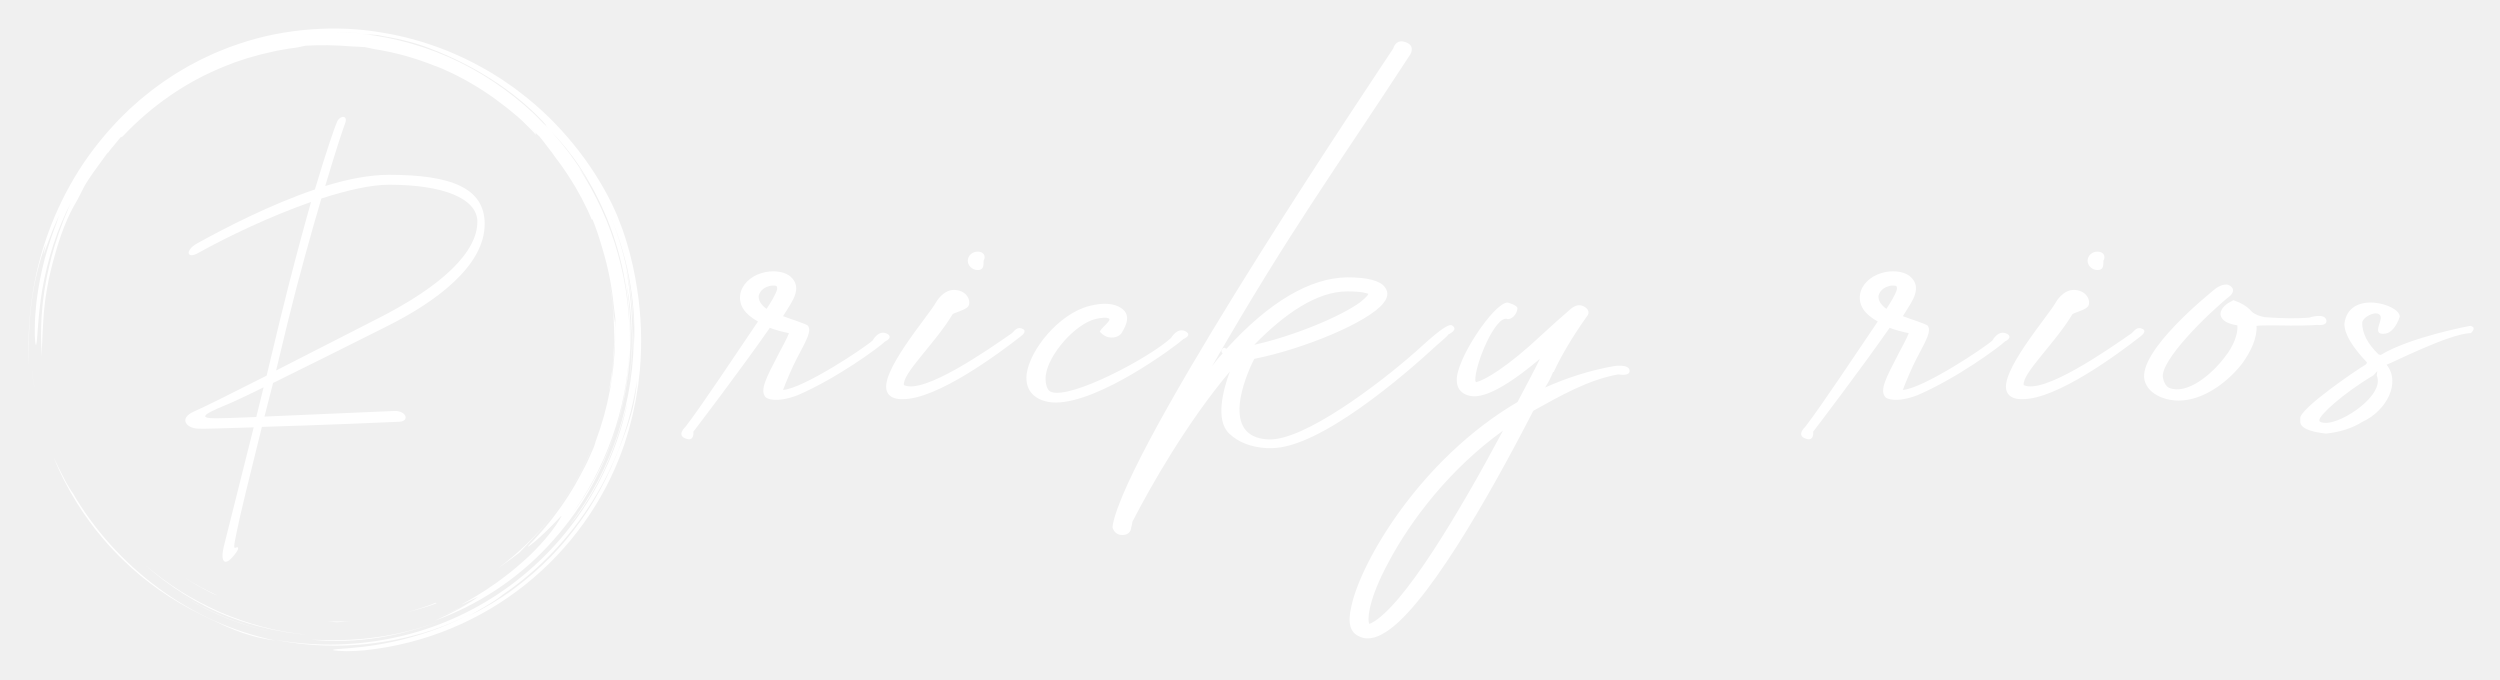
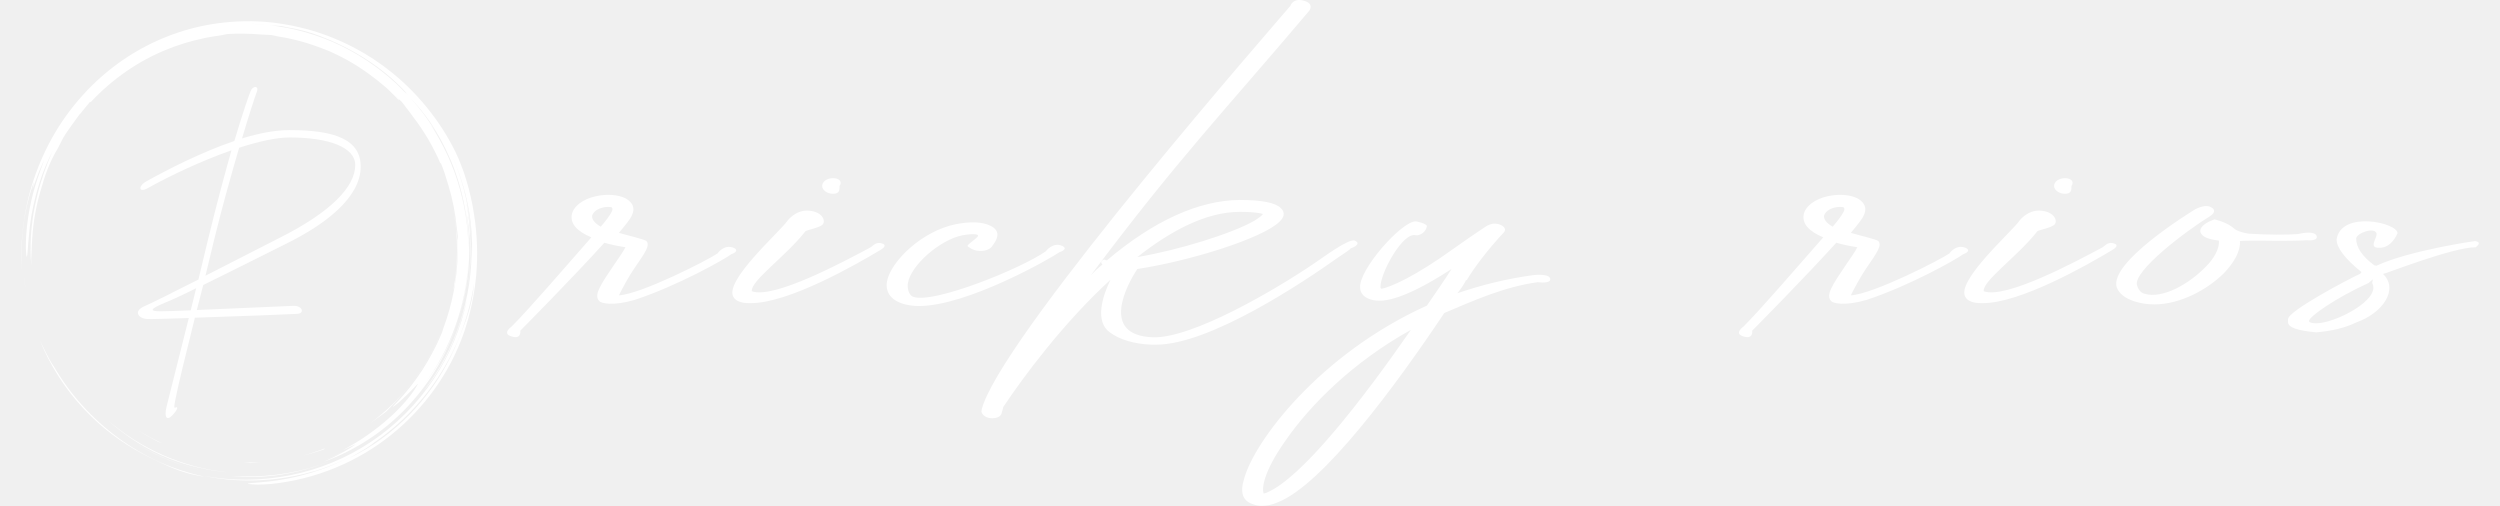
- <svg xmlns="http://www.w3.org/2000/svg" version="1.1" width="1600mm" height="435.012mm" viewBox="0 0 6047.244 1644.138" id="svg896">
+ <svg xmlns="http://www.w3.org/2000/svg" version="1.1" width="2150mm" height="435.012mm" viewBox="0 0 8125.984 1644.138" id="svg896">
  <defs id="defs900" />
  <g transform="matrix(6.896552,0,0,6.896552,68.96552,68.96552)" id="g894">
    <defs id="SvgjsDefs19525">
      <linearGradient id="SvgjsLinearGradient19532">
        <stop id="SvgjsStop19533" stop-color="#8f5e25" offset="0" />
        <stop id="SvgjsStop19534" stop-color="#fbf4a1" offset="0.5" />
        <stop id="SvgjsStop19535" stop-color="#8f5e25" offset="1" />
      </linearGradient>
      <linearGradient id="SvgjsLinearGradient19536">
        <stop id="SvgjsStop19537" stop-color="#b88746" offset="0" />
        <stop id="SvgjsStop19538" stop-color="#fdf5a6" offset="1" />
      </linearGradient>
      <linearGradient id="SvgjsLinearGradient19539">
        <stop id="SvgjsStop19540" stop-color="#b88746" offset="0" />
        <stop id="SvgjsStop19541" stop-color="#fdf5a6" offset="1" />
      </linearGradient>
    </defs>
    <g id="SvgjsG19526" featureKey="symbolGroupContainer" transform="matrix(1.155072,0,0,1.155072,4.0372254e-4,1.9924506e-4)" fill="#ffffff">
      <path d="m 17.914,148.907 z m 4.743,6.033 a 90.586,90.586 0 0 0 5.861,6.251 c 6.914,6.805 15.159,12.525 24.004,16.851 3.259,1.526 6.265,3.107 9.787,4.468 0.88,0.338 1.779,0.7 2.724,1.026 0.953,0.302 1.941,0.604 2.974,0.903 1.027,0.321 2.122,0.549 3.267,0.786 1.146,0.23 2.336,0.493 3.614,0.624 a 91.24,91.24 0 0 1 -18.434,-5.99 93.833,93.833 0 0 1 -16.873,-9.842 c -10.548,-7.727 -19.57,-17.648 -26.16,-28.989 -0.272,-0.339 -0.685,-0.985 -1.18,-1.808 l -0.796,-1.348 -0.803,-1.551 c -0.534,-1.076 -1.149,-2.168 -1.62,-3.226 a 71.281,71.281 0 0 0 -1.326,-2.748 c 2.048,5.101 4.412,9.563 7.059,13.806 a 93.473,93.473 0 0 0 3.869,5.697 c -0.192,-0.259 -0.392,-0.511 -0.583,-0.771 a 95.012,95.012 0 0 0 4.6,5.841 z m -4.618,-5.862 -0.125,-0.17 z M 1.335,106.042 0.852,102.167 c 0.256,2.365 0.553,5.008 1.096,7.654 l -0.327,-1.879 a 23.961,23.961 0 0 1 -0.286,-1.9 z m 84.477,79.533 c 6.652,0.673 13.628,0.472 20.461,-0.609 6.837,-1.077 13.524,-2.987 19.741,-5.449 -11.45,4.503 -23.602,6.506 -35.49,6.171 -1.591,-0.025 -3.159,0 -4.712,-0.113 z" id="path879" />
      <path d="m 46.426,171.967 -0.259,-0.165 c 0.087,0.055 0.172,0.111 0.259,0.165 z m -0.259,-0.165 z m -2.514,-1.667 z m 12.424,7.149 A 83.837,83.837 0 0 0 73.2,183.1 c -9.688,-2.21 -18.805,-6.109 -26.774,-11.133 3.06,1.947 6.277,3.749 9.651,5.317 z m 120.925,-70.19 c 0.098,-1.58 0.296,-3.238 0.346,-4.027 0.594,-5.071 0.77,-9.401 0.745,-13.745 -0.11,-0.783 -0.425,-2.25 -0.55,-3.918 -0.153,-1.672 -0.378,-3.309 -0.568,-4.924 -0.289,-1.601 -0.538,-3.186 -0.854,-4.74 2.275,11.617 2.237,23.279 0.144,34.282 a 94.97,94.97 0 0 1 0.737,-2.928 z" id="path881" />
      <path d="m 0.887,83.482 c 0.848,-6.9 2.653,-13.626 4.37,-18.107 l -0.695,3.28 c 0.429,-0.961 1.122,-3.194 2.067,-5.557 l 0.682,-1.802 0.753,-1.747 c 0.5,-1.131 0.92,-2.203 1.363,-3.025 C 9.124,57.295 8.832,58.126 8.48,58.96 8.135,59.797 7.748,60.647 7.379,61.502 L 8.893,58.093 A 111.863,111.863 0 0 0 4.954,69.8 c -1.133,4.352 -2.029,8.926 -2.511,13.032 -0.14,1.024 -0.189,2.024 -0.28,2.978 -0.067,0.954 -0.183,1.864 -0.192,2.724 -0.042,1.719 -0.1,3.224 -0.071,4.428 0.105,2.409 0.25,3.61 0.459,2.939 0.411,-1.333 0.403,-8.188 1.837,-16.767 0.767,-4.276 1.868,-8.966 3.362,-13.561 1.483,-4.599 3.427,-9.058 5.44,-12.992 l -0.592,1.292 -0.545,1.331 -1.116,2.691 -1.024,2.78 L 9.2,62.077 C 9.047,62.553 8.892,63.031 8.739,63.511 7.419,67.318 6.432,71.327 5.572,75.368 L 5.013,78.42 C 4.808,79.434 4.721,80.466 4.569,81.487 4.251,83.528 4.135,85.584 3.958,87.616 3.759,91.69 3.719,95.714 4.088,99.562 4.073,98.648 4.058,97.836 4.071,97.05 l 0.115,-2.355 c 0.048,-0.809 0.039,-1.667 0.115,-2.65 0.07,-0.983 0.134,-2.091 0.19,-3.402 0.391,-6.608 1.572,-13.15 3.408,-19.481 1.75,-6.358 3.814,-11.957 6.889,-17.03 l 0.801,-1.526 c 0.542,-1.024 0.993,-2.034 1.566,-3.064 0.653,-1.13 1.278,-1.976 1.784,-2.751 0.521,-0.767 0.963,-1.441 1.469,-2.095 l 3.682,-5.082 c 0.075,-0.009 -0.022,0.185 -0.2,0.473 a 28.962,28.962 0 0 1 1.959,-2.49 c 0.755,-0.875 1.488,-1.803 2.109,-2.569 0.146,-0.007 0.288,-0.011 0.623,-0.251 8.65,-9.197 19.295,-16.692 31.291,-21.417 l 2.667,-1.039 2.7,-0.899 1.343,-0.448 1.36,-0.38 2.71,-0.753 C 72.202,7.468 73.772,7.09 75.373,6.75 L 77.81,6.324 c 0.819,-0.141 1.642,-0.3 2.484,-0.378 1.674,-0.201 3.134,-0.625 3.921,-0.729 4.369,-0.249 8.73,-0.199 13.849,0.216 0.397,0.007 1.015,0.043 1.732,0.082 0.717,0.041 1.537,0.061 2.332,0.134 0.932,0.21 1.927,0.418 2.971,0.621 6.369,0.988 12.527,2.754 18.386,5.103 l -0.007,-0.028 2.244,0.894 2.29,1.058 c 1.571,0.684 3.11,1.559 4.7,2.383 0.798,0.407 1.554,0.904 2.338,1.354 0.77,0.474 1.576,0.894 2.32,1.412 1.508,1.002 3.037,1.961 4.446,3.032 a 99.912,99.912 0 0 1 6.6,5.198 c 0.046,0.042 0.094,0.081 0.14,0.122 l 0.042,0.038 1.457,1.322 1.394,1.391 1.395,1.392 c 0.462,0.467 0.89,0.967 1.337,1.449 -0.216,-0.35 -0.208,-0.491 -0.2,-0.63 -0.689,-0.66 -1.504,-1.441 -2.309,-2.21 1.343,1.222 2.515,2.327 3.477,3.229 0.371,0.474 0.776,0.94 1.16,1.449 l 1.186,1.566 1.261,1.629 1.255,1.752 c 2.226,2.838 4.191,5.874 6.057,8.97 0.864,1.588 1.817,3.131 2.586,4.774 l 1.213,2.436 1.092,2.497 c 0.314,0.533 0.192,0.022 0.231,-0.068 1.225,2.962 2.21,6.042 3.102,9.146 a 88.212,88.212 0 0 1 3.408,17.211 c 0.225,1.378 0.321,2.772 0.52,4.153 l -0.123,2.924 c -0.001,1.103 0.057,2.206 0.01,3.311 l -0.128,3.326 c -0.016,0.75 -0.124,1.569 -0.187,2.459 -0.084,0.888 -0.128,1.846 -0.256,2.856 l -0.412,3.192 c -0.132,1.119 -0.387,2.269 -0.583,3.471 a 90.635,90.635 0 0 1 -4.312,15.482 c -0.242,0.826 -0.427,1.486 -0.592,1.855 -0.627,1.501 -1.296,2.954 -1.942,4.385 -0.723,1.394 -1.386,2.788 -2.127,4.108 a 86.09,86.09 0 0 1 -7.949,12.379 c -0.336,0.439 -0.649,0.885 -0.987,1.297 l -0.998,1.206 c -0.66,0.779 -1.25,1.558 -1.876,2.234 -1.251,1.352 -2.301,2.606 -3.286,3.549 -1.128,1.178 -1.027,1.233 -0.246,0.665 a 35.07,35.07 0 0 0 1.608,-1.262 l 2.122,-1.914 c 0.776,-0.677 1.519,-1.441 2.235,-2.161 0.708,-0.725 1.416,-1.386 1.962,-1.984 1.101,-1.191 1.824,-1.926 1.67,-1.599 -1.777,3.345 -5.013,7.471 -9.743,12.035 -2.413,2.227 -5.128,4.647 -8.339,6.98 -1.566,1.221 -3.307,2.338 -5.082,3.558 -1.834,1.123 -3.708,2.353 -5.757,3.445 -4.484,2.442 3.365,-1.475 3.577,-1.512 a 22.87,22.87 0 0 1 -2.377,1.64 c -1.478,0.786 -2.943,1.597 -4.474,2.273 -0.895,0.411 -1.774,0.855 -2.679,1.239 l -2.729,1.122 1.444,-0.568 c 2.952,-1.173 5.711,-2.555 8.202,-3.922 -0.936,0.566 -1.96,1.221 -3.082,1.812 -1.203,0.622 -2.448,1.302 -3.697,1.909 l -3.625,1.686 c 12.968,-4.711 24.885,-12.507 34.319,-22.67 4.723,-5.066 8.935,-10.631 12.369,-16.651 a 93.904,93.904 0 0 0 8.288,-18.999 c -3.154,9.93 -8.071,19.052 -13.981,26.765 10.744,-14.507 17.15,-32.293 17.999,-50.636 -10e-4,1.011 -0.101,2.018 -0.168,3.025 -0.083,1.007 -0.123,2.018 -0.241,3.022 -0.257,2.005 -0.441,4.021 -0.827,6.009 -0.624,4 -1.636,7.931 -2.782,11.815 2.262,-7.021 3.613,-14.424 4.145,-21.869 0.554,-7.451 0.092,-14.947 -1.057,-22.211 1.974,9.622 2.301,20.524 0.619,31.298 1.182,-6.949 1.482,-14.112 1.028,-21.214 -0.102,-2.713 -0.422,-5.407 -0.685,-7.901 -0.377,-2.476 -0.662,-4.762 -1.027,-6.611 1.445,6.826 2.015,12.648 2.293,18.136 -0.267,-11.977 -2.748,-24.112 -7.62,-35.511 2.659,6.191 4.842,12.851 6.175,19.698 1.34,6.84 1.897,13.838 1.58,20.57 -0.015,-0.788 0.018,-1.575 -0.028,-2.366 l -0.107,-2.391 c 0.287,10.85 -1.384,21.604 -4.696,31.717 -1.662,5.056 -3.715,9.969 -6.2,14.644 a 95.521,95.521 0 0 1 -8.56,13.316 c 3.673,-4.29 7.551,-10.354 10.646,-17.015 3.081,-6.675 5.368,-13.894 6.941,-20.199 -2.314,11.322 -6.907,22.494 -13.571,32.471 -6.646,9.985 -15.351,18.764 -25.423,25.502 -10.06,6.759 -21.474,11.437 -33.187,13.748 a 94.608,94.608 0 0 1 -17.657,1.809 94.462,94.462 0 0 1 -17.361,-1.515 l 3.005,0.571 c 1.002,0.19 2.018,0.295 3.026,0.445 2.016,0.324 4.055,0.446 6.087,0.633 4.073,0.229 8.168,0.306 12.25,-0.005 4.089,-0.217 8.152,-0.827 12.196,-1.572 2.006,-0.456 4.036,-0.829 6.017,-1.414 0.994,-0.278 2,-0.521 2.987,-0.83 l 2.955,-0.958 c -1.492,0.462 -3.062,1.074 -4.739,1.523 l -2.101,0.618 a 91.772,91.772 0 0 0 12.91,-4.496 89.46,89.46 0 0 0 5.651,-2.705 96.653,96.653 0 0 1 -10.714,4.872 98.407,98.407 0 0 1 -21.66,5.382 c -1.11,0.176 -2.122,0.231 -3.029,0.326 l -2.428,0.24 c -1.429,0.113 -2.484,0.164 -3.222,0.245 -1.477,0.147 -1.687,0.284 -1.099,0.397 0.587,0.113 1.971,0.203 3.673,0.251 1.697,-0.01 3.71,-0.101 5.541,-0.268 18.397,-1.887 35.288,-9.107 48.824,-19.916 13.545,-10.811 23.919,-25.172 29.701,-41.467 0.363,-0.946 0.642,-1.922 0.944,-2.89 0.293,-0.971 0.617,-1.932 0.882,-2.912 0.491,-1.97 1.072,-3.917 1.448,-5.917 l 0.619,-2.985 0.487,-3.012 0.241,-1.507 0.172,-1.517 0.342,-3.034 c 0.698,-8.114 0.422,-16.315 -0.812,-24.363 -0.66,-4.554 -1.82,-9.961 -3.315,-14.777 l -1.15,-3.484 c -0.4,-1.107 -0.825,-2.151 -1.203,-3.133 l -0.557,-1.415 -0.571,-1.271 -0.981,-2.124 C 173.929,46.728 169.991,40.663 165.381,35.022 160.776,29.379 155.485,24.154 149.52,19.604 l -2.244,-1.703 -2.327,-1.608 -1.166,-0.806 -1.203,-0.756 -2.417,-1.508 c -3.295,-1.904 -6.67,-3.739 -10.228,-5.261 -3.521,-1.598 -7.206,-2.895 -10.957,-4.055 -1.895,-0.52 -3.781,-1.1 -5.724,-1.499 -0.968,-0.209 -1.928,-0.463 -2.907,-0.638 L 107.403,1.249 C 100.363,0.01 93.04,-0.285 85.724,0.265 78.412,0.83 71.069,2.218 64.028,4.614 l -2.635,0.913 c -0.881,0.297 -1.73,0.682 -2.597,1.019 -0.858,0.359 -1.735,0.673 -2.577,1.069 l -2.532,1.173 c -0.852,0.376 -1.675,0.808 -2.496,1.245 l -2.469,1.297 -2.402,1.412 c -0.8,0.472 -1.606,0.933 -2.372,1.458 l -2.324,1.528 c -0.782,0.497 -1.506,1.078 -2.261,1.612 -0.741,0.554 -1.51,1.07 -2.226,1.654 l -2.157,1.737 c -0.729,0.565 -1.417,1.178 -2.103,1.792 l -2.063,1.83 -1.971,1.919 c -0.656,0.639 -1.319,1.271 -1.93,1.951 -5.031,5.298 -9.451,11.078 -13.066,17.194 A 99.518,99.518 0 0 0 5.18,64.379 C 0.805,77.299 -0.45,90.402 0.134,102.237 0.008,97.365 -0.013,90.378 0.887,83.482 Z m 141.132,90.446 a 96.807,96.807 0 0 0 8.765,-6.389 c -2.84,2.339 -5.758,4.499 -8.765,6.389 z m 40.217,-54.282 c -0.299,0.901 -0.552,1.791 -0.882,2.641 l -0.957,2.523 -0.466,1.248 -0.513,1.231 a 108.54,108.54 0 0 0 -0.997,2.501 97.307,97.307 0 0 1 -6.587,13.35 c -2.521,4.275 -5.443,8.281 -8.565,12.04 -1.542,1.899 -3.222,3.66 -4.874,5.421 l -2.581,2.523 c -0.847,0.848 -1.774,1.604 -2.652,2.404 -0.736,0.64 -1.478,1.266 -2.225,1.882 a 90.696,90.696 0 0 0 7.896,-7.312 89.808,89.808 0 0 1 -11.689,10.188 c -1.036,0.722 -2.037,1.496 -3.113,2.176 l -3.247,2.069 -3.43,1.949 c -1.167,0.648 -2.399,1.224 -3.634,1.855 a 74.206,74.206 0 0 1 2.685,-1.508 c 1.021,-0.567 2.092,-1.237 3.138,-1.85 1.054,-0.601 2.012,-1.261 2.808,-1.813 0.796,-0.552 1.42,-1.01 1.745,-1.306 -0.464,0.315 -0.936,0.617 -1.406,0.924 a 92.477,92.477 0 0 0 1.507,-1.015 c -0.021,0.023 -0.065,0.059 -0.101,0.091 10.932,-7.466 20.245,-17.277 27.223,-28.462 7.009,-11.175 11.57,-23.781 13.46,-36.601 -0.41,5.142 -1.352,9.248 -2.543,12.851 z m -6.654,-65.352 z m -8.448,-12.698 a 92.37,92.37 0 0 1 7.773,14.352 c 0.25,0.549 0.486,1.106 0.719,1.664 4.963,12.154 7.221,25.192 6.89,38.036 0.084,-4.25 -0.198,-8.498 -0.669,-12.71 -0.533,-4.854 -1.518,-9.65 -2.824,-14.341 -2.562,-9.407 -6.723,-18.323 -12.005,-26.451 0.485,0.67 0.996,1.396 1.525,2.166 a 32.826,32.826 0 0 1 1.59,2.463 l -0.638,-1.109 -0.689,-1.079 -1.378,-2.156 c -0.938,-1.424 -1.955,-2.796 -2.934,-4.192 -1.062,-1.334 -2.069,-2.712 -3.174,-4.011 -0.836,-0.953 -1.637,-1.938 -2.485,-2.879 2.992,3.155 5.801,6.54 8.299,10.247 z M 96.886,1.152 c 1.467,0.078 2.937,0.221 4.407,0.331 1.204,0.101 2.402,0.279 3.588,0.413 0.356,0.015 0.732,0.039 1.204,0.092 0.471,0.065 1.034,0.186 1.769,0.354 5.469,0.912 10.459,2.283 14.001,3.699 6.798,2.573 13.123,5.774 18.86,9.471 5.739,3.69 10.889,7.887 15.246,12.471 2.008,2.179 1.422,1.704 0.315,0.646 l 1.662,1.764 c -0.736,-0.734 -1.459,-1.478 -2.206,-2.196 l -2.301,-2.09 c 0.56,0.49 1.918,1.663 2.845,2.522 C 148.887,21.09 140.25,14.83 130.901,10.225 121.545,5.622 111.47,2.779 101.399,1.644 c 1.618,0.18 2.412,0.22 3.168,0.24 C 103.482,1.757 102.394,1.583 101.293,1.483 99.814,1.386 98.338,1.254 96.87,1.182 L 92.51,1.079 c 1.444,-10e-4 2.907,0.039 4.376,0.073 z" id="path883" />
      <path d="m 115.942,184.69 0.426,-0.125 c -0.446,0.12 -0.885,0.252 -1.334,0.366 0.304,-0.076 0.609,-0.15 0.908,-0.241 z m 44.482,-38.539 c 4.235,-5.587 7.977,-12.263 10.366,-18.014 l -0.029,0.006 c -6.061,14.322 -15.892,26.66 -28.16,35.744 a 159.12,159.12 0 0 0 6.418,-4.703 c 2.698,-2.82 7.213,-7.406 11.405,-13.033 z M 35.35,162.846 c 7.172,6.412 15.821,11.992 25.448,15.751 3.754,1.413 7.585,2.651 11.503,3.523 1.944,0.502 3.929,0.812 5.899,1.181 0.987,0.175 1.987,0.272 2.979,0.412 0.994,0.129 1.986,0.275 2.987,0.333 -4.519,-0.501 -9.005,-1.251 -13.372,-2.44 -4.364,-1.185 -8.642,-2.65 -12.769,-4.449 a 97.4,97.4 0 0 1 -11.894,-6.314 c -3.786,-2.408 -7.376,-5.097 -10.781,-7.997 z m 88.527,11.431 -2.219,0.871 -2.266,0.756 c -1.5,0.54 -3.047,0.944 -4.59,1.373 1.551,-0.39 3.111,-0.754 4.624,-1.254 l 2.283,-0.698 2.23,-0.815 c -0.086,-0.044 -0.594,0.055 -0.062,-0.233 z m -26.194,5.688 c -1.16,0.099 -2.326,0.09 -3.494,0.102 -1.168,0.014 -2.338,0.039 -3.509,-0.038 l 1.576,0.148 c 0.482,0.031 0.916,0.068 1.295,0.113 1.381,-0.118 2.752,-0.151 4.132,-0.325 z M 51.441,169.209 c 1.341,0.787 2.765,1.48 4.178,2.244 0.354,0.194 0.996,0.415 1.801,0.709 -1.721,-0.739 -3.37,-1.655 -5.046,-2.505 -0.83,-0.441 -1.629,-0.935 -2.443,-1.395 -0.812,-0.464 -1.621,-0.927 -2.389,-1.445 l 0.937,0.626 0.977,0.584 z" id="path885" />
    </g>
    <g id="SvgjsG19527" featureKey="monogramFeature-0" transform="matrix(2.519232,0,0,2.519232,54.94802,-5.975648)" fill="#ffffff">
      <path d="m 1.86,33.6 c -1.68,0.96 -1.92,-0.36 -0.18,-1.32 4.02,-2.22 10.2,-5.4 16.38,-7.5 1.74,-5.82 2.82,-8.82 3.06,-9.36 0.36,-0.96 1.62,-1.08 1.14,0.18 -0.24,0.6 -1.38,4.02 -2.76,8.7 3.12,-0.96 6.18,-1.56 8.88,-1.56 8.58,0 13.32,1.8 13.32,6.84 0,5.88 -6.9,10.92 -13.68,14.28 -2.94,1.5 -10.2,5.1 -15.78,7.86 l -1.2,4.68 18.06,-0.78 c 1.74,-0.06 2.16,1.44 0.72,1.5 C 28.86,57.18 18.6,57.6 10.68,57.84 8.94,64.8 7.56,70.5 7.26,72.06 6.72,74.58 6.72,74.82 7.08,74.64 7.44,74.46 7.68,74.76 6.54,76.02 5.46,77.22 4.86,76.56 5.4,74.4 L 9.54,57.9 c -3.9,0.12 -7.32,0.24 -7.8,0.18 -1.56,-0.06 -2.7,-1.44 -0.48,-2.4 1.14,-0.48 5.1,-2.46 10.08,-4.98 l 1.8,-7.5 C 14.82,36.3 16.32,30.78 17.52,26.52 11.88,28.5 5.94,31.32 1.86,33.6 Z m 12.42,9.66 -1.62,6.72 13.98,-7.14 c 9.42,-4.74 14.04,-9.48 14.04,-13.56 0,-3.3 -4.86,-5.16 -12.3,-5.16 -2.52,0 -5.88,0.78 -9.42,1.92 -1.5,5.1 -3.24,11.34 -4.68,17.22 z M 9.9,56.46 10.92,52.32 C 8.4,53.58 6.3,54.54 5.4,54.9 c -3.06,1.26 -3.42,1.74 -1.14,1.74 0.6,0 2.94,-0.06 5.64,-0.18 z" id="path888" />
    </g>
-     <g id="SvgjsG19528" featureKey="nameFeature-0" transform="matrix(3.94038,0,0,4.255082,238.7896,-39.01686)" fill="#ffffff">
+     <g id="SvgjsG19528" featureKey="nameFeature-0" transform="matrix(5.824987,0,0,4.844131,243.4802,-59.53511)" fill="#ffffff">
      <path d="m 15.889,34.36 c 0.469,0.32 -0.235,0.6 -0.235,0.6 C 15.126,35.44 11.371,38 7.851,39.4 6.032,40.04 5.093,39.72 4.976,39.52 4.506,38.96 5.034,38 6.208,35.92 6.501,35.4 6.912,34.72 7.088,34.28 6.619,34.2 5.797,34 5.387,33.84 c -2.523,3.36 -6.572,8.28 -6.806,8.56 0,0 0.117,0.88 -0.704,0.56 -0.821,-0.28 0,-0.96 0,-0.96 1.526,-1.84 4.459,-5.96 6.454,-8.68 -1.173,-0.6 -1.702,-1.32 -1.584,-2.2 0.117,-0.8 0.88,-1.52 1.936,-1.8 0.88,-0.24 1.819,-0.16 2.406,0.2 0.352,0.24 0.88,0.72 0.528,1.64 -0.117,0.36 -0.528,0.96 -1.056,1.72 0.411,0.16 2.112,0.64 2.23,0.8 0.293,0.44 -0.059,1.04 -0.997,2.68 -0.352,0.6 -0.997,2 -1.232,2.6 1.819,-0.12 7.276,-3.48 7.98,-4.08 0,0 0.528,-0.96 1.35,-0.52 z M 5.973,30.84 c 0.117,-0.24 0.059,-0.4 0,-0.44 -0.059,-0.04 -0.176,-0.04 -0.293,-0.04 -0.117,0 -0.235,0 -0.352,0.04 -0.176,0.04 -0.821,0.24 -0.939,0.84 0,0.28 0.117,0.64 0.704,1.04 0.469,-0.64 0.763,-1.16 0.88,-1.44 z m 11.107,8.88 c -0.587,0 -1.056,-0.2 -1.232,-0.56 -0.88,-1.52 3.755,-6.4 4.342,-7.44 0,0 0.645,-1.08 1.702,-1 1.115,0.08 1.408,0.96 1.173,1.32 -0.176,0.32 -1.291,0.56 -1.408,0.68 -1.584,2.44 -4.459,4.84 -4.342,5.84 1.76,0.8 7.51,-2.92 9.564,-4.24 0.176,-0.08 0.411,-0.56 0.88,-0.44 0.587,0.16 0.176,0.52 -0.059,0.68 -1.936,1.4 -7.452,5.2 -10.503,5.16 z m 7.334,-11.4 c 0,0.4 0,0.76 -0.528,0.76 -0.469,0 -0.88,-0.36 -0.88,-0.76 0,-0.44 0.411,-0.76 0.88,-0.76 0.528,0 0.763,0.36 0.528,0.76 z m 18.031,5.84 c 0.528,0.32 -0.235,0.6 -0.235,0.6 C 41.506,35.36 34.759,40 30.828,40 30.358,40 29.948,39.92 29.596,39.8 29.009,39.6 28.07,39.04 28.246,37.64 c 0.293,-2 2.875,-4.96 5.574,-5.6 1.173,-0.28 2.171,-0.24 2.816,0.16 1.173,0.68 0.117,1.92 0.059,2.08 0,0 -0.293,0.4 -0.939,0.36 -0.587,0 -0.997,-0.48 -0.997,-0.48 v 0 c 0.117,-0.32 1.056,-0.92 0.821,-1.08 -0.235,-0.12 -0.645,-0.08 -1.232,0.04 -1.819,0.44 -4.166,2.92 -4.401,4.64 -0.059,0.36 0,1.2 0.469,1.36 1.702,0.64 8.684,-2.76 10.679,-4.44 0,0 0.587,-0.96 1.35,-0.52 z m 23.663,-0.52 c 0.645,0.36 -0.352,0.76 -0.352,0.76 0,0.08 -0.411,0.4 -1.056,0.92 -2.758,2.36 -10.327,8.44 -14.669,8.44 h -0.411 c -1.408,-0.08 -2.523,-0.48 -3.344,-1.2 -1.232,-1.08 -0.587,-3.52 0.059,-5.12 -3.814,4.2 -7.041,9.44 -8.684,12.4 0,0.2 -0.117,0.44 -0.117,0.56 0,0 -0.059,0.52 -0.763,0.52 -0.763,0 -0.88,-0.64 -0.88,-0.64 0,-0.16 0.117,-0.64 0.176,-0.8 2.523,-8 23.587,-36.92 24.819,-38.68 0,0 0.176,-0.68 0.88,-0.56 1.173,0.24 0.645,1.04 0.645,1.04 C 55.547,21.04 51.792,25.68 44.751,37 c 0.293,-0.36 0.587,-0.72 0.939,-1.04 0,0 -0.235,-0.2 0,-0.4 0.176,-0.16 0.235,0 0.352,0 3.814,-3.88 7.452,-5.84 10.737,-5.88 1.819,0 2.934,0.28 3.344,0.8 0.235,0.28 0.411,0.72 -0.117,1.32 -1.35,1.6 -7.158,3.8 -11.5,4.6 -0.821,1.48 -3.051,6.44 1.232,6.64 3.168,0.16 9.975,-4.64 13.143,-7.24 0.469,-0.36 2.758,-2.44 3.227,-2.16 z m -9.329,-2.8 c -2.699,0 -5.574,1.84 -8.273,4.4 3.344,-0.68 7.628,-2.28 9.447,-3.52 0.528,-0.4 0.704,-0.6 0.704,-0.68 -0.117,-0.04 -0.528,-0.2 -1.819,-0.2 z m 25.13,6.48 c 0.117,0.56 -0.997,0.36 -0.997,0.36 -2.699,0.44 -5.222,1.8 -7.569,3 -3.931,7.08 -9.799,16.64 -13.436,18.4 -0.528,0.28 -0.939,0.36 -1.35,0.36 -0.293,0 -0.528,-0.08 -0.704,-0.16 -0.821,-0.32 -1.056,-1.12 -0.704,-2.48 0.821,-3.64 6.102,-12.12 14.786,-16.84 0.704,-1.24 1.408,-2.44 1.995,-3.56 -4.401,3.44 -5.809,3.12 -6.278,3.04 -0.352,-0.08 -1.056,-0.32 -1.115,-1.16 v -0.04 c -0.176,-1.68 3.344,-6.52 4.518,-6.48 0,0 0.88,0.2 0.88,0.48 -0.059,0.52 -0.528,0.92 -0.88,0.88 -1.056,-0.4 -2.934,3.76 -2.875,5.08 0,0.04 0.059,0.08 0.059,0.12 0.704,-0.12 2.758,-1.2 5.926,-3.96 0.997,-0.84 1.702,-1.44 2.171,-1.8 0.469,-0.4 0.939,-0.8 1.584,-0.44 0.235,0.12 0.528,0.44 0.176,0.8 -1.291,1.68 -2.347,3.36 -2.934,4.56 h -0.059 c -0.176,0.44 -0.411,0.84 -0.704,1.28 1.936,-0.8 3.931,-1.4 6.102,-1.76 0,0 1.291,-0.2 1.408,0.32 z M 58.968,58.16 c 2.816,-1.4 7.686,-8.92 11.676,-15.84 -4.635,3.08 -8.156,7.28 -10.209,10.88 -1.702,2.92 -1.878,4.56 -1.702,5.04 0.059,0 0.117,-0.04 0.235,-0.08 z m 56.597,-23.8 c 0.469,0.32 -0.235,0.6 -0.235,0.6 -0.528,0.48 -4.283,3.04 -7.804,4.44 -1.819,0.64 -2.758,0.32 -2.875,0.12 -0.469,-0.56 0.059,-1.52 1.232,-3.6 0.293,-0.52 0.704,-1.2 0.88,-1.64 -0.469,-0.08 -1.291,-0.28 -1.702,-0.44 -2.523,3.36 -6.572,8.28 -6.806,8.56 0,0 0.117,0.88 -0.704,0.56 -0.821,-0.28 0,-0.96 0,-0.96 1.526,-1.84 4.459,-5.96 6.454,-8.68 -1.173,-0.6 -1.702,-1.32 -1.584,-2.2 0.117,-0.8 0.88,-1.52 1.936,-1.8 0.88,-0.24 1.819,-0.16 2.406,0.2 0.352,0.24 0.88,0.72 0.528,1.64 -0.117,0.36 -0.528,0.96 -1.056,1.72 0.411,0.16 2.112,0.64 2.23,0.8 0.293,0.44 -0.059,1.04 -0.997,2.68 -0.352,0.6 -0.997,2 -1.232,2.6 1.819,-0.12 7.276,-3.48 7.98,-4.08 0,0 0.528,-0.96 1.35,-0.52 z m -9.916,-3.52 c 0.117,-0.24 0.059,-0.4 0,-0.44 -0.059,-0.04 -0.176,-0.04 -0.293,-0.04 -0.117,0 -0.235,0 -0.352,0.04 -0.176,0.04 -0.821,0.24 -0.939,0.84 0,0.28 0.117,0.64 0.704,1.04 0.469,-0.64 0.763,-1.16 0.88,-1.44 z m 11.107,8.88 c -0.587,0 -1.056,-0.2 -1.232,-0.56 -0.88,-1.52 3.755,-6.4 4.342,-7.44 0,0 0.645,-1.08 1.702,-1 1.115,0.08 1.408,0.96 1.173,1.32 -0.176,0.32 -1.291,0.56 -1.408,0.68 -1.584,2.44 -4.459,4.84 -4.342,5.84 1.76,0.8 7.51,-2.92 9.564,-4.24 0.176,-0.08 0.411,-0.56 0.88,-0.44 0.587,0.16 0.176,0.52 -0.059,0.68 -1.936,1.4 -7.452,5.2 -10.503,5.16 z m 7.334,-11.4 c 0,0.4 0,0.76 -0.528,0.76 -0.469,0 -0.88,-0.36 -0.88,-0.76 0,-0.44 0.411,-0.76 0.88,-0.76 0.528,0 0.763,0.36 0.528,0.76 z m 19.85,4.92 c 0.059,0.48 -0.821,0.36 -0.821,0.36 -0.411,0.04 -1.819,0.08 -3.696,0.04 -0.763,0 -1.467,0 -1.702,0.04 0.059,0.96 -0.469,2.08 -1.291,3.12 -1.35,1.6 -3.52,3.04 -5.633,3.04 -0.528,0 -1.056,-0.08 -1.584,-0.28 -0.821,-0.32 -1.291,-0.8 -1.467,-1.4 -0.587,-2.4 5.75,-7.12 6.337,-7.56 0,0 0.704,-0.48 1.173,-0.28 0.763,0.36 0.117,0.88 0.117,0.88 -2.112,1.56 -6.278,5.4 -5.985,6.76 0.059,0.28 0.235,0.72 0.587,0.84 1.526,0.56 3.696,-1.04 4.929,-2.56 0.763,-0.88 1.173,-1.88 1.115,-2.6 -0.763,-0.12 -1.232,-0.32 -1.408,-0.64 -0.293,-0.44 0.117,-0.92 0.587,-1.2 l 0.469,-0.24 0.528,0.2 c 0.469,0.2 0.821,0.44 1.115,0.76 0.293,0.24 0.704,0.36 1.115,0.44 1.584,0.12 3.051,0.12 3.99,0.04 0,0 1.408,-0.44 1.526,0.24 z m 6.53,-0.32 c -0.293,0.84 -0.821,1.36 -1.291,1.4 -1.232,0.16 -0.293,-0.96 -0.411,-1.4 -0.176,-0.64 -1.643,0 -1.643,0.52 0,0.84 0.469,1.72 1.467,2.6 l 0.176,0.04 c 2.64,-1.48 7.921,-2.4 7.98,-2.4 0,0 0.293,0.04 0.293,0.2 0.059,0.12 -0.235,0.4 -0.235,0.4 -1.878,0 -7.334,2.6 -7.51,2.6 1.291,1.48 0,3.8 -2.171,4.72 -0.88,0.52 -1.995,0.84 -3.227,0.96 -1.526,-0.16 -2.288,-0.48 -2.288,-1 v -0.28 c 0,-0.8 4.929,-3.92 5.809,-4.4 0.117,-0.12 0.117,-0.08 0.117,-0.2 -1.349,-1.32 -1.995,-2.36 -1.995,-3.16 0.352,-2.84 4.929,-1.64 4.929,-0.6 z m -7.158,8.52 v 0.04 c 0,0.12 0.235,0.2 0.587,0.2 1.526,0 5.281,-2.32 4.518,-3.92 l 0.059,-0.36 -0.352,0.36 c -2.699,1.48 -4.811,3.28 -4.811,3.68 z" id="path891" style="stroke-width:1.211" />
    </g>
  </g>
</svg>
